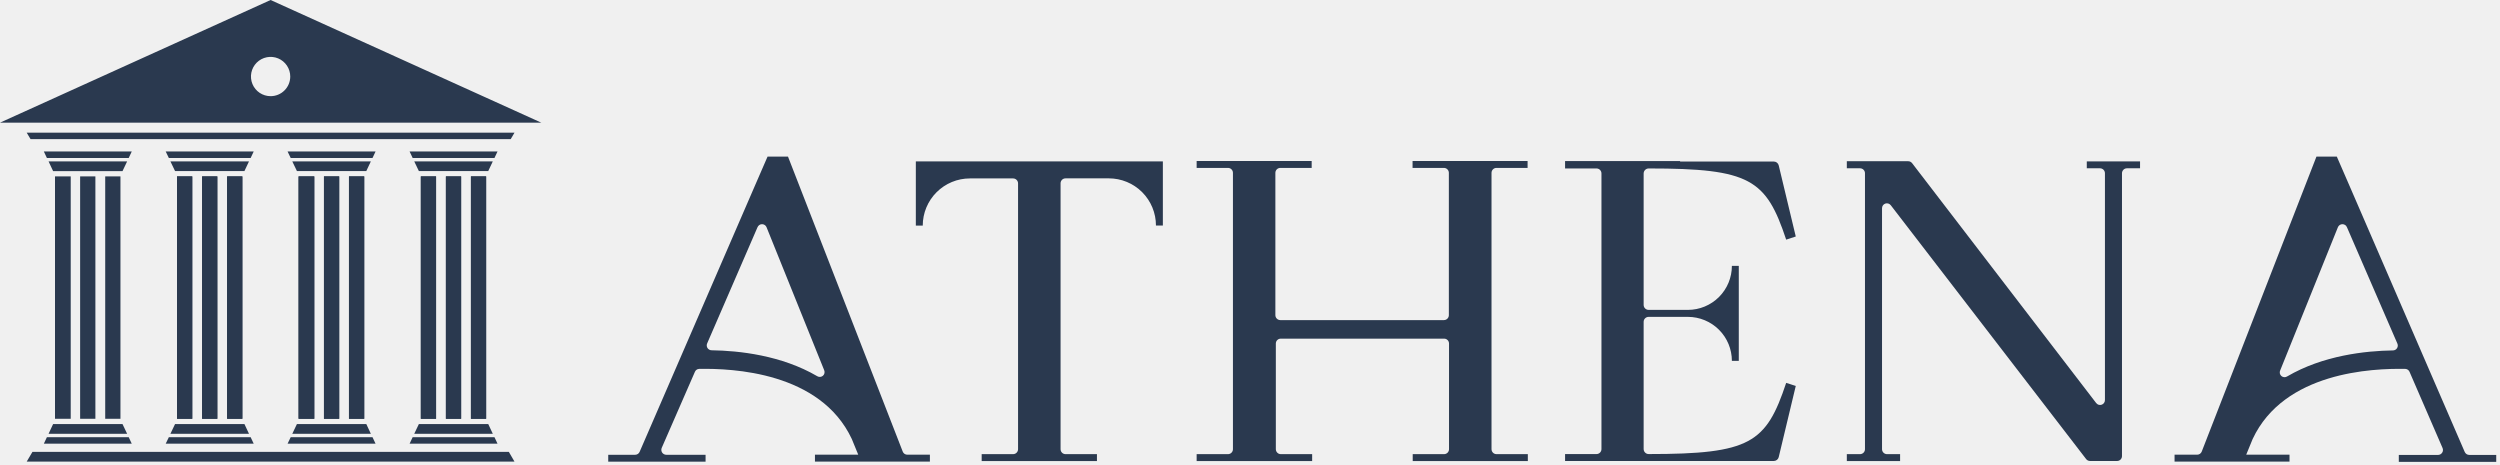
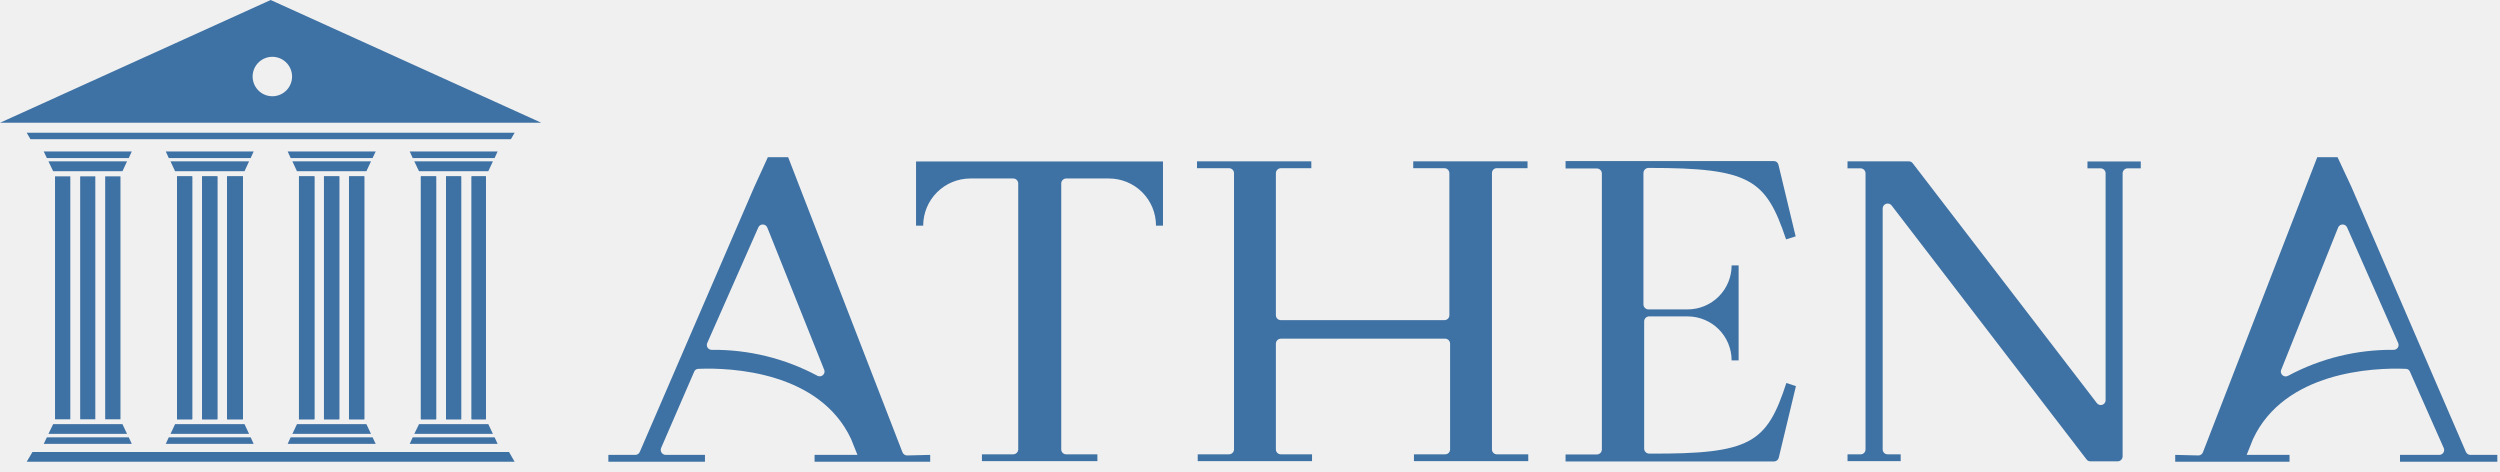
- <svg xmlns="http://www.w3.org/2000/svg" width="199" height="37" viewBox="0 0 199 37" fill="none">
-   <g clip-path="url(#clip0_328_1171)">
-     <path d="M74.02 36.194V36.744H64.87V36.194H68.316L67.803 34.943C65.301 29.608 58.296 29.314 55.645 29.364C55.572 29.367 55.502 29.392 55.444 29.434C55.385 29.476 55.34 29.534 55.313 29.602L52.674 35.649C52.648 35.709 52.637 35.775 52.643 35.84C52.649 35.905 52.67 35.968 52.706 36.023C52.742 36.077 52.791 36.122 52.849 36.153C52.907 36.184 52.971 36.2 53.036 36.2H56.164V36.75H48.415V36.2H50.56C50.636 36.2 50.71 36.177 50.774 36.135C50.837 36.092 50.887 36.032 50.916 35.962L60.041 14.898L61.098 12.465H62.724L71.856 35.943C71.884 36.017 71.933 36.08 71.998 36.125C72.063 36.17 72.14 36.194 72.219 36.194H74.02ZM65.608 29.476L61.017 18.087C60.988 18.016 60.938 17.954 60.874 17.911C60.81 17.868 60.735 17.845 60.657 17.845C60.58 17.845 60.505 17.868 60.44 17.911C60.376 17.954 60.327 18.016 60.298 18.087L56.289 27.337C56.263 27.397 56.252 27.461 56.257 27.526C56.262 27.59 56.284 27.652 56.319 27.706C56.355 27.76 56.403 27.805 56.46 27.835C56.517 27.866 56.581 27.882 56.645 27.882C58.816 27.913 62.205 28.276 65.064 29.952C65.132 29.992 65.212 30.009 65.292 30.001C65.371 29.994 65.446 29.962 65.506 29.909C65.566 29.857 65.608 29.787 65.626 29.709C65.644 29.631 65.638 29.55 65.608 29.476Z" fill="#2A394F" />
-     <path d="M92.564 12.846V17.95H92.014C92.014 16.954 91.618 16 90.915 15.296C90.211 14.592 89.256 14.197 88.261 14.197H84.815C84.71 14.197 84.61 14.239 84.536 14.312C84.462 14.386 84.421 14.487 84.421 14.591V35.755C84.421 35.86 84.462 35.96 84.536 36.034C84.61 36.108 84.71 36.15 84.815 36.15H87.317V36.7H78.141V36.15H80.643C80.748 36.15 80.848 36.108 80.922 36.034C80.996 35.96 81.037 35.86 81.037 35.755V14.597C81.037 14.493 80.996 14.393 80.922 14.319C80.848 14.245 80.748 14.203 80.643 14.203H77.203C76.208 14.203 75.254 14.599 74.55 15.303C73.846 16.006 73.451 16.961 73.451 17.956H72.9V12.846H92.564Z" fill="#2A394F" />
-     <path d="M118.725 13.759V35.756C118.725 35.859 118.766 35.958 118.839 36.032C118.911 36.106 119.01 36.148 119.113 36.15H121.615V36.7H112.452V36.15H114.954C115.057 36.148 115.156 36.106 115.229 36.032C115.301 35.958 115.342 35.859 115.342 35.756V27.344C115.342 27.241 115.301 27.142 115.228 27.07C115.156 26.997 115.057 26.956 114.954 26.956H101.945C101.842 26.956 101.744 26.997 101.671 27.07C101.598 27.142 101.557 27.241 101.557 27.344V35.756C101.557 35.859 101.598 35.958 101.67 36.032C101.743 36.106 101.842 36.148 101.945 36.15H104.447V36.7H95.253V36.15H97.755C97.858 36.148 97.957 36.106 98.029 36.032C98.102 35.958 98.142 35.859 98.142 35.756V13.759C98.142 13.656 98.102 13.557 98.029 13.483C97.957 13.409 97.858 13.367 97.755 13.365H95.253V12.815H104.409V13.365H101.908C101.804 13.367 101.706 13.409 101.633 13.483C101.56 13.557 101.52 13.656 101.52 13.759V25.086C101.52 25.189 101.56 25.289 101.633 25.362C101.706 25.436 101.804 25.478 101.908 25.48H114.942C115.045 25.478 115.144 25.436 115.216 25.362C115.289 25.289 115.329 25.189 115.329 25.086V13.759C115.329 13.656 115.289 13.557 115.216 13.483C115.144 13.409 115.045 13.367 114.942 13.365H112.44V12.815H121.596V13.365H119.094C118.994 13.372 118.9 13.416 118.832 13.489C118.763 13.562 118.725 13.659 118.725 13.759Z" fill="#2A394F" />
-     <path d="M142.18 30.477L142.943 30.721L141.586 36.387C141.565 36.474 141.515 36.552 141.445 36.607C141.374 36.663 141.287 36.693 141.198 36.694H124.58V36.143H127.082C127.186 36.143 127.287 36.102 127.36 36.028C127.434 35.954 127.476 35.854 127.476 35.749V13.803C127.476 13.699 127.434 13.598 127.36 13.524C127.287 13.451 127.186 13.409 127.082 13.409H124.58V12.821H133.736V12.859H141.198C141.287 12.859 141.374 12.889 141.445 12.945C141.515 13.001 141.565 13.078 141.586 13.165L142.943 18.825L142.18 19.075C140.585 14.278 139.321 13.409 131.241 13.409C131.188 13.408 131.136 13.418 131.087 13.437C131.038 13.457 130.994 13.485 130.956 13.522C130.918 13.559 130.888 13.602 130.867 13.65C130.846 13.699 130.835 13.751 130.834 13.803V24.279C130.836 24.382 130.878 24.481 130.952 24.553C131.026 24.626 131.125 24.667 131.228 24.667H134.356C135.284 24.667 136.175 24.298 136.832 23.641C137.489 22.984 137.858 22.093 137.858 21.164H138.408V28.726H137.858C137.858 27.797 137.489 26.906 136.832 26.249C136.175 25.592 135.284 25.223 134.356 25.223H131.228C131.125 25.223 131.026 25.264 130.952 25.337C130.878 25.409 130.836 25.508 130.834 25.611V35.749C130.835 35.802 130.846 35.854 130.867 35.902C130.888 35.95 130.918 35.994 130.956 36.03C130.994 36.067 131.038 36.096 131.087 36.115C131.136 36.135 131.188 36.144 131.241 36.143C139.321 36.143 140.585 35.274 142.18 30.477Z" fill="#2A394F" />
-     <path d="M170.348 12.846V13.396H169.298C169.194 13.398 169.096 13.44 169.023 13.514C168.951 13.588 168.91 13.687 168.91 13.79V36.306C168.91 36.409 168.869 36.507 168.796 36.58C168.724 36.653 168.625 36.694 168.522 36.694H166.364C166.305 36.694 166.247 36.68 166.194 36.654C166.141 36.628 166.094 36.59 166.058 36.544L150.51 16.342C150.461 16.276 150.392 16.227 150.314 16.202C150.235 16.177 150.15 16.178 150.072 16.204C149.994 16.231 149.927 16.281 149.879 16.349C149.832 16.417 149.807 16.497 149.809 16.58V35.756C149.809 35.86 149.851 35.96 149.925 36.034C149.999 36.108 150.099 36.15 150.203 36.15H151.248V36.7H147.007V36.15H148.058C148.163 36.15 148.263 36.108 148.337 36.034C148.411 35.96 148.452 35.86 148.452 35.756V13.79C148.452 13.686 148.411 13.586 148.337 13.512C148.263 13.438 148.163 13.396 148.058 13.396H147.007V12.834H151.892C151.953 12.833 152.013 12.847 152.067 12.875C152.121 12.902 152.168 12.941 152.205 12.99L166.852 32.078C166.901 32.145 166.97 32.194 167.048 32.219C167.127 32.243 167.212 32.243 167.29 32.216C167.368 32.19 167.435 32.139 167.483 32.071C167.53 32.004 167.555 31.923 167.553 31.84V13.79C167.553 13.687 167.512 13.588 167.44 13.514C167.367 13.44 167.268 13.398 167.165 13.396H166.108V12.846H170.348Z" fill="#2A394F" />
-     <path d="M173.095 36.193V36.744H182.245V36.193H178.799L179.312 34.942C181.813 29.608 188.818 29.314 191.464 29.364C191.537 29.367 191.608 29.391 191.667 29.433C191.727 29.475 191.774 29.533 191.801 29.601L194.428 35.662C194.454 35.721 194.465 35.786 194.459 35.851C194.454 35.916 194.433 35.978 194.397 36.032C194.362 36.087 194.314 36.132 194.257 36.163C194.2 36.194 194.137 36.211 194.072 36.212H190.945V36.762H198.7V36.212H196.555C196.478 36.211 196.403 36.189 196.338 36.147C196.274 36.104 196.223 36.045 196.192 35.974L187.067 14.898L186.01 12.465H184.39L175.259 35.943C175.231 36.017 175.181 36.08 175.116 36.125C175.052 36.169 174.975 36.193 174.896 36.193H173.095ZM181.507 29.476L186.097 18.087C186.126 18.016 186.176 17.954 186.24 17.911C186.304 17.868 186.38 17.845 186.457 17.845C186.534 17.845 186.61 17.868 186.674 17.911C186.738 17.954 186.788 18.016 186.817 18.087L190.832 27.35C190.858 27.409 190.869 27.474 190.864 27.538C190.858 27.602 190.837 27.665 190.801 27.719C190.766 27.773 190.718 27.817 190.661 27.848C190.604 27.878 190.54 27.894 190.475 27.894C188.305 27.925 184.915 28.288 182.057 29.964C181.987 30.009 181.904 30.031 181.821 30.024C181.738 30.018 181.659 29.985 181.596 29.93C181.534 29.874 181.491 29.8 181.475 29.718C181.459 29.636 181.47 29.551 181.507 29.476Z" fill="#2A394F" />
-     <path d="M40.953 10.563L40.653 11.076H2.433L2.126 10.563H40.953Z" fill="#2A394F" />
-     <path d="M40.953 36.744H2.126L2.583 35.968H40.503L40.953 36.744Z" fill="#2A394F" />
-     <path d="M10.488 12.058L10.244 12.577H3.734L3.49 12.058H10.488Z" fill="#2A394F" />
-     <path d="M10.12 12.846L9.751 13.622H4.228L3.865 12.846H10.12Z" fill="#2A394F" />
-     <path d="M4.378 14.041H5.629V33.335H4.378V14.041Z" fill="#2A394F" />
-     <path d="M6.379 14.041H7.593V33.335H6.379V14.041Z" fill="#2A394F" />
-     <path d="M8.375 14.041H9.588V33.335H8.375V14.041Z" fill="#2A394F" />
-     <path d="M14.091 14.041H15.304V33.335H14.091V14.041Z" fill="#2A394F" />
-     <path d="M16.086 14.041H17.299V33.335H16.086V14.041Z" fill="#2A394F" />
-     <path d="M18.081 14.041H19.294V33.335H18.081V14.041Z" fill="#2A394F" />
-     <path d="M23.767 14.041H25.017V33.335H23.767V14.041Z" fill="#2A394F" />
-     <path d="M25.787 14.041H27V33.335H25.787V14.041Z" fill="#2A394F" />
-     <path d="M27.782 14.041H28.995V33.335H27.782V14.041Z" fill="#2A394F" />
-     <path d="M33.498 14.041H34.711V33.335H33.498V14.041Z" fill="#2A394F" />
-     <path d="M35.493 14.041H36.706V33.335H35.493V14.041Z" fill="#2A394F" />
-     <path d="M37.482 14.041H38.696V33.335H37.482V14.041Z" fill="#2A394F" />
-     <path d="M21.54 0L0 9.763H43.086L21.54 0ZM21.54 7.655C21.231 7.655 20.928 7.563 20.671 7.392C20.414 7.22 20.214 6.976 20.095 6.69C19.977 6.404 19.946 6.09 20.006 5.787C20.067 5.483 20.216 5.205 20.434 4.986C20.653 4.767 20.932 4.618 21.235 4.558C21.538 4.498 21.853 4.529 22.138 4.647C22.424 4.765 22.668 4.966 22.84 5.223C23.012 5.48 23.104 5.782 23.104 6.092C23.104 6.297 23.063 6.5 22.985 6.69C22.906 6.88 22.791 7.052 22.645 7.197C22.5 7.342 22.328 7.458 22.138 7.536C21.949 7.615 21.745 7.655 21.54 7.655Z" fill="#2A394F" />
-     <path d="M10.488 35.318L10.244 34.799H3.734L3.49 35.318H10.488Z" fill="#2A394F" />
-     <path d="M10.12 34.53L9.751 33.754H4.228L3.865 34.53H10.12Z" fill="#2A394F" />
-     <path d="M20.195 12.058L19.951 12.577H13.441L13.19 12.058H20.195Z" fill="#2A394F" />
-     <path d="M19.82 12.846L19.457 13.616H13.934L13.565 12.846H19.82Z" fill="#2A394F" />
-     <path d="M14.091 14.041H15.304V33.335H14.091V14.041Z" fill="#2A394F" />
-     <path d="M16.086 14.041H17.299V33.335H16.086V14.041Z" fill="#2A394F" />
-     <path d="M18.075 14.041H19.288V33.335H18.075V14.041Z" fill="#2A394F" />
-     <path d="M20.195 35.318L19.951 34.799H13.441L13.19 35.318H20.195Z" fill="#2A394F" />
-     <path d="M19.82 34.53L19.457 33.754H13.934L13.565 34.53H19.82Z" fill="#2A394F" />
-     <path d="M29.895 12.058L29.651 12.577H23.141L22.891 12.058H29.895Z" fill="#2A394F" />
-     <path d="M29.52 12.846L29.158 13.616H23.635L23.266 12.846H29.52Z" fill="#2A394F" />
-     <path d="M23.767 14.041H25.017V33.335H23.767V14.041Z" fill="#2A394F" />
-     <path d="M25.787 14.041H27V33.335H25.787V14.041Z" fill="#2A394F" />
-     <path d="M27.775 14.041H28.989V33.335H27.775V14.041Z" fill="#2A394F" />
-     <path d="M29.895 35.318L29.651 34.799H23.141L22.891 35.318H29.895Z" fill="#2A394F" />
-     <path d="M29.52 34.53L29.158 33.754H23.635L23.266 34.53H29.52Z" fill="#2A394F" />
-     <path d="M39.603 12.058L39.359 12.577H32.848L32.604 12.058H39.603Z" fill="#2A394F" />
-     <path d="M39.227 12.846L38.864 13.616H33.342L32.973 12.846H39.227Z" fill="#2A394F" />
-     <path d="M33.498 14.041H34.711V33.335H33.498V14.041Z" fill="#2A394F" />
-     <path d="M35.493 14.041H36.706V33.335H35.493V14.041Z" fill="#2A394F" />
-     <path d="M37.489 14.041H38.696V33.335H37.489V14.041Z" fill="#2A394F" />
-     <path d="M39.603 35.318L39.359 34.799H32.848L32.604 35.318H39.603Z" fill="#2A394F" />
-     <path d="M39.227 34.53L38.864 33.754H33.342L32.973 34.53H39.227Z" fill="#2A394F" />
-   </g>
-   <defs>
-     <clipPath id="clip0_328_1171">
-       <rect width="198.7" height="36.744" fill="white" />
-     </clipPath>
-   </defs>
+ <svg xmlns="http://www.w3.org/2000/svg" width="228" height="43" viewBox="0 0 228 43" fill="none">
+   <path d="M84.834 41.485V42.111H74.29V41.485H78.2L77.613 40.025C74.746 33.913 66.73 33.509 63.694 33.639C63.608 33.637 63.524 33.663 63.453 33.712C63.383 33.761 63.33 33.831 63.303 33.913L60.292 40.859C60.264 40.928 60.254 41.002 60.262 41.076C60.269 41.15 60.295 41.22 60.336 41.282C60.377 41.343 60.432 41.394 60.497 41.429C60.562 41.465 60.635 41.484 60.709 41.485H64.293V42.111H55.483V41.485H57.946C58.033 41.484 58.117 41.457 58.189 41.409C58.261 41.36 58.317 41.291 58.35 41.211L68.777 17.074L70.028 14.337H71.879L82.305 41.25C82.34 41.333 82.398 41.404 82.472 41.455C82.546 41.506 82.632 41.534 82.722 41.537L84.834 41.485ZM75.189 33.782L69.976 20.749C69.942 20.667 69.886 20.597 69.813 20.548C69.739 20.499 69.653 20.473 69.565 20.473C69.477 20.473 69.391 20.499 69.318 20.548C69.245 20.597 69.188 20.667 69.155 20.749L64.502 31.28C64.471 31.347 64.458 31.422 64.464 31.495C64.469 31.569 64.493 31.64 64.533 31.703C64.573 31.765 64.629 31.816 64.694 31.852C64.759 31.887 64.832 31.905 64.906 31.905C68.273 31.87 71.595 32.686 74.563 34.278C74.638 34.314 74.722 34.328 74.805 34.319C74.888 34.31 74.966 34.278 75.031 34.226C75.097 34.174 75.146 34.105 75.174 34.027C75.202 33.948 75.207 33.864 75.189 33.782Z" fill="#3F72A4" />
+   <path d="M106.065 14.727V20.579H105.426C105.428 20.015 105.318 19.456 105.103 18.934C104.889 18.413 104.573 17.939 104.175 17.539C103.776 17.14 103.303 16.822 102.782 16.606C102.261 16.39 101.702 16.279 101.138 16.279H97.228C97.109 16.282 96.997 16.331 96.914 16.417C96.831 16.502 96.785 16.616 96.785 16.735V40.99C96.785 41.107 96.832 41.22 96.915 41.303C96.998 41.386 97.111 41.433 97.228 41.433H100.082V42.058H89.552V41.433H92.406C92.525 41.433 92.639 41.386 92.724 41.304C92.809 41.221 92.859 41.108 92.862 40.99V16.735C92.862 16.614 92.814 16.498 92.728 16.412C92.643 16.327 92.527 16.279 92.406 16.279H88.496C87.355 16.279 86.261 16.732 85.455 17.538C84.648 18.345 84.195 19.439 84.195 20.579H83.543V14.727H106.065Z" fill="#3F72A4" />
+   <path d="M136.067 15.796V40.99C136.067 41.107 136.114 41.22 136.197 41.303C136.28 41.386 136.393 41.433 136.51 41.433H139.378V42.058H128.951V41.433H131.805C131.923 41.433 132.035 41.386 132.119 41.303C132.202 41.22 132.248 41.107 132.248 40.99V31.345C132.248 31.226 132.202 31.112 132.119 31.027C132.037 30.942 131.924 30.892 131.805 30.889H116.804C116.685 30.892 116.573 30.942 116.49 31.027C116.407 31.112 116.361 31.226 116.361 31.345V40.99C116.361 41.107 116.408 41.22 116.491 41.303C116.574 41.386 116.686 41.433 116.804 41.433H119.658V42.058H109.232V41.433H112.086C112.205 41.433 112.319 41.387 112.404 41.304C112.489 41.221 112.539 41.108 112.542 40.99V15.796C112.542 15.675 112.494 15.559 112.409 15.474C112.323 15.388 112.207 15.34 112.086 15.34H109.167V14.715H119.593V15.34H116.804C116.685 15.344 116.573 15.393 116.49 15.478C116.407 15.563 116.361 15.678 116.361 15.796V28.751C116.361 28.869 116.408 28.982 116.491 29.065C116.574 29.148 116.686 29.195 116.804 29.195H131.74C131.858 29.195 131.97 29.148 132.053 29.065C132.137 28.982 132.183 28.869 132.183 28.751V15.796C132.183 15.678 132.137 15.563 132.054 15.478C131.972 15.393 131.859 15.344 131.74 15.34H128.886V14.715H139.312V15.34H136.445C136.337 15.356 136.238 15.412 136.169 15.496C136.099 15.58 136.063 15.687 136.067 15.796Z" fill="#3F72A4" />
+   <path d="M162.916 34.929L163.789 35.216L162.225 41.733C162.204 41.831 162.15 41.92 162.072 41.984C161.994 42.048 161.896 42.084 161.795 42.084H142.779V41.446H145.634C145.752 41.446 145.866 41.4 145.952 41.317C146.037 41.234 146.086 41.121 146.09 41.003V15.822C146.09 15.701 146.042 15.585 145.956 15.5C145.871 15.414 145.755 15.366 145.634 15.366H142.779V14.688H153.206H161.769C161.87 14.687 161.969 14.721 162.048 14.786C162.127 14.85 162.18 14.94 162.199 15.04L163.763 21.557L162.89 21.831C161.052 16.344 159.618 15.314 150.352 15.314C150.229 15.314 150.112 15.362 150.024 15.447C149.937 15.532 149.886 15.648 149.882 15.77V27.774C149.886 27.893 149.935 28.005 150.021 28.088C150.106 28.171 150.22 28.217 150.339 28.217H153.91C154.974 28.217 155.995 27.794 156.748 27.041C157.501 26.288 157.924 25.267 157.924 24.203H158.563V32.87H157.924C157.924 31.805 157.501 30.784 156.748 30.031C155.995 29.279 154.974 28.856 153.91 28.856H150.404C150.285 28.856 150.171 28.902 150.086 28.985C150.001 29.067 149.951 29.18 149.948 29.299V40.925C149.949 40.984 149.963 41.043 149.987 41.098C150.012 41.153 150.047 41.202 150.09 41.243C150.134 41.284 150.185 41.317 150.241 41.338C150.297 41.359 150.357 41.369 150.417 41.368C159.683 41.42 161.13 40.403 162.916 34.929Z" fill="#3F72A4" />
+   <path d="M195.238 14.728V15.353H194.039C193.918 15.353 193.802 15.401 193.717 15.487C193.631 15.572 193.583 15.688 193.583 15.809V41.615C193.583 41.734 193.537 41.848 193.454 41.933C193.371 42.019 193.259 42.068 193.14 42.071H190.637C190.568 42.073 190.5 42.056 190.438 42.025C190.377 41.993 190.324 41.946 190.286 41.889L172.508 18.729C172.449 18.657 172.37 18.605 172.281 18.58C172.192 18.555 172.097 18.557 172.01 18.587C171.922 18.616 171.845 18.672 171.79 18.746C171.735 18.821 171.703 18.91 171.7 19.003V40.99C171.7 41.107 171.747 41.22 171.83 41.303C171.913 41.386 172.026 41.433 172.143 41.433H173.342V42.058H168.494V41.433H169.693C169.81 41.433 169.923 41.386 170.006 41.303C170.089 41.22 170.136 41.107 170.136 40.99V15.809C170.136 15.691 170.09 15.577 170.007 15.491C169.924 15.406 169.812 15.357 169.693 15.353H168.494V14.715H174.085C174.153 14.714 174.22 14.729 174.281 14.758C174.342 14.788 174.395 14.831 174.437 14.884L191.237 36.767C191.293 36.841 191.372 36.895 191.461 36.922C191.55 36.949 191.645 36.947 191.733 36.917C191.821 36.886 191.897 36.829 191.951 36.753C192.005 36.677 192.033 36.586 192.032 36.493V15.809C192.032 15.691 191.986 15.577 191.903 15.491C191.82 15.406 191.708 15.357 191.589 15.353H190.377V14.728H195.238Z" fill="#3F72A4" />
+   <path d="M198.379 41.485V42.111H208.806V41.485H204.896L205.482 40.025C208.349 33.913 216.378 33.509 219.415 33.639C219.498 33.64 219.579 33.667 219.647 33.716C219.715 33.765 219.766 33.834 219.793 33.913L222.868 40.859C222.899 40.927 222.912 41.001 222.906 41.075C222.901 41.149 222.877 41.22 222.837 41.282C222.797 41.344 222.742 41.396 222.676 41.431C222.611 41.466 222.538 41.485 222.464 41.485H218.88V42.111H227.756V41.485H225.293C225.206 41.482 225.122 41.455 225.051 41.407C224.979 41.358 224.923 41.29 224.889 41.211L214.462 17.074L213.185 14.337H211.334L200.907 41.25C200.874 41.334 200.816 41.406 200.742 41.457C200.668 41.508 200.58 41.536 200.49 41.537L198.379 41.485ZM208.024 33.782L213.237 20.749C213.27 20.667 213.327 20.597 213.4 20.548C213.473 20.499 213.559 20.473 213.647 20.473C213.736 20.473 213.822 20.499 213.895 20.548C213.968 20.597 214.025 20.667 214.058 20.749L218.711 31.28C218.741 31.347 218.754 31.422 218.749 31.495C218.743 31.569 218.719 31.64 218.679 31.703C218.639 31.765 218.584 31.816 218.519 31.852C218.454 31.887 218.381 31.905 218.307 31.905C214.943 31.87 211.626 32.686 208.662 34.278C208.587 34.318 208.501 34.335 208.416 34.328C208.331 34.32 208.25 34.289 208.183 34.236C208.115 34.184 208.064 34.113 208.036 34.033C208.008 33.952 208.004 33.865 208.024 33.782Z" fill="#3F72A4" />
+   <path d="M46.933 12.108L46.594 12.694H2.776L2.437 12.108H46.933Z" fill="#3F72A4" />
+   <path d="M46.933 42.11H2.437L2.959 41.224H46.425L46.933 42.11Z" fill="#3F72A4" />
+   <path d="M12.017 13.815L11.743 14.415H4.275L3.988 13.815H12.017Z" fill="#3F72A4" />
+   <path d="M11.586 14.715L11.169 15.614H4.848L4.418 14.715H11.586Z" fill="#3F72A4" />
+   <path d="M5.018 16.083H6.412V38.239H5.018V16.083Z" fill="#3F72A4" />
+   <path d="M7.312 16.083H8.693V38.239H7.312V16.083Z" fill="#3F72A4" />
+   <path d="M9.593 16.083H10.987V38.239H9.593V16.083Z" fill="#3F72A4" />
+   <path d="M16.148 16.083H17.53V38.239H16.148V16.083Z" fill="#3F72A4" />
+   <path d="M18.429 16.083H19.823V38.239H18.429V16.083Z" fill="#3F72A4" />
+   <path d="M20.71 16.083H22.157V38.239H20.71V16.083Z" fill="#3F72A4" />
+   <path d="M27.266 16.083H28.673V38.239H27.266V16.083Z" fill="#3F72A4" />
+   <path d="M29.546 16.083H30.941V38.239H29.546V16.083Z" fill="#3F72A4" />
+   <path d="M31.84 16.083H33.222V38.239H31.84V16.083Z" fill="#3F72A4" />
+   <path d="M38.383 16.083H39.777V38.239H38.383V16.083Z" fill="#3F72A4" />
+   <path d="M40.677 16.083H42.058V38.239H40.677V16.083Z" fill="#3F72A4" />
+   <path d="M43.01 16.083H44.313V38.239H43.01V16.083Z" fill="#3F72A4" />
+   <path d="M24.685 0L0 11.196H49.37L24.685 0ZM24.685 8.771C24.236 8.733 23.818 8.528 23.513 8.196C23.209 7.864 23.039 7.43 23.039 6.979C23.039 6.529 23.209 6.095 23.513 5.763C23.818 5.431 24.236 5.226 24.685 5.187C24.933 5.166 25.183 5.197 25.419 5.277C25.655 5.358 25.871 5.486 26.055 5.655C26.238 5.823 26.384 6.028 26.485 6.256C26.585 6.484 26.637 6.73 26.637 6.979C26.637 7.228 26.585 7.475 26.485 7.703C26.384 7.931 26.238 8.136 26.055 8.304C25.871 8.473 25.655 8.601 25.419 8.682C25.183 8.762 24.933 8.793 24.685 8.771Z" fill="#3F72A4" />
+   <path d="M12.017 40.481L11.743 39.882H4.275L3.988 40.481H12.017Z" fill="#3F72A4" />
+   <path d="M11.586 39.569L11.169 38.683H4.848L4.418 39.569H11.586Z" fill="#3F72A4" />
+   <path d="M23.134 13.815L22.86 14.415H15.392L15.119 13.815H23.134Z" fill="#3F72A4" />
+   <path d="M22.717 14.715L22.3 15.614H15.966L15.549 14.715H22.717Z" fill="#3F72A4" />
+   <path d="M16.148 16.083H17.53V38.239H16.148V16.083Z" fill="#3F72A4" />
+   <path d="M18.429 16.083H19.823V38.239H18.429V16.083Z" fill="#3F72A4" />
+   <path d="M20.71 16.083H22.157V38.239H20.71V16.083Z" fill="#3F72A4" />
+   <path d="M23.134 40.481L22.86 39.882H15.392L15.119 40.481H23.134Z" fill="#3F72A4" />
+   <path d="M22.717 39.569L22.3 38.683H15.966L15.549 39.569H22.717Z" fill="#3F72A4" />
+   <path d="M34.264 13.815L33.978 14.415H26.509L26.236 13.815H34.264Z" fill="#3F72A4" />
+   <path d="M33.834 14.715L33.417 15.614H27.083L26.666 14.715H33.834Z" fill="#3F72A4" />
+   <path d="M27.266 16.083H28.673V38.239H27.266V16.083Z" fill="#3F72A4" />
+   <path d="M29.546 16.083H30.941V38.239H29.546V16.083Z" fill="#3F72A4" />
+   <path d="M31.827 16.083H33.222V38.239H31.827V16.083Z" fill="#3F72A4" />
+   <path d="M34.264 40.481L33.978 39.882H26.509L26.236 40.481H34.264Z" fill="#3F72A4" />
+   <path d="M33.834 39.569L33.417 38.683H27.083L26.666 39.569H33.834Z" fill="#3F72A4" />
+   <path d="M45.382 13.815L45.108 14.415H37.64L37.366 13.815H45.382Z" fill="#3F72A4" />
+   <path d="M44.952 14.715L44.535 15.614H38.214L37.783 14.715H44.952Z" fill="#3F72A4" />
+   <path d="M38.383 16.083H39.777V38.239H38.383V16.083Z" fill="#3F72A4" />
+   <path d="M40.677 16.083H42.058V38.239H40.677V16.083Z" fill="#3F72A4" />
+   <path d="M43.01 16.083H44.313V38.239H43.01V16.083Z" fill="#3F72A4" />
+   <path d="M45.382 40.481L45.108 39.882H37.64L37.366 40.481H45.382Z" fill="#3F72A4" />
+   <path d="M44.952 39.569L44.535 38.683H38.214L37.783 39.569H44.952Z" fill="#3F72A4" />
</svg>
